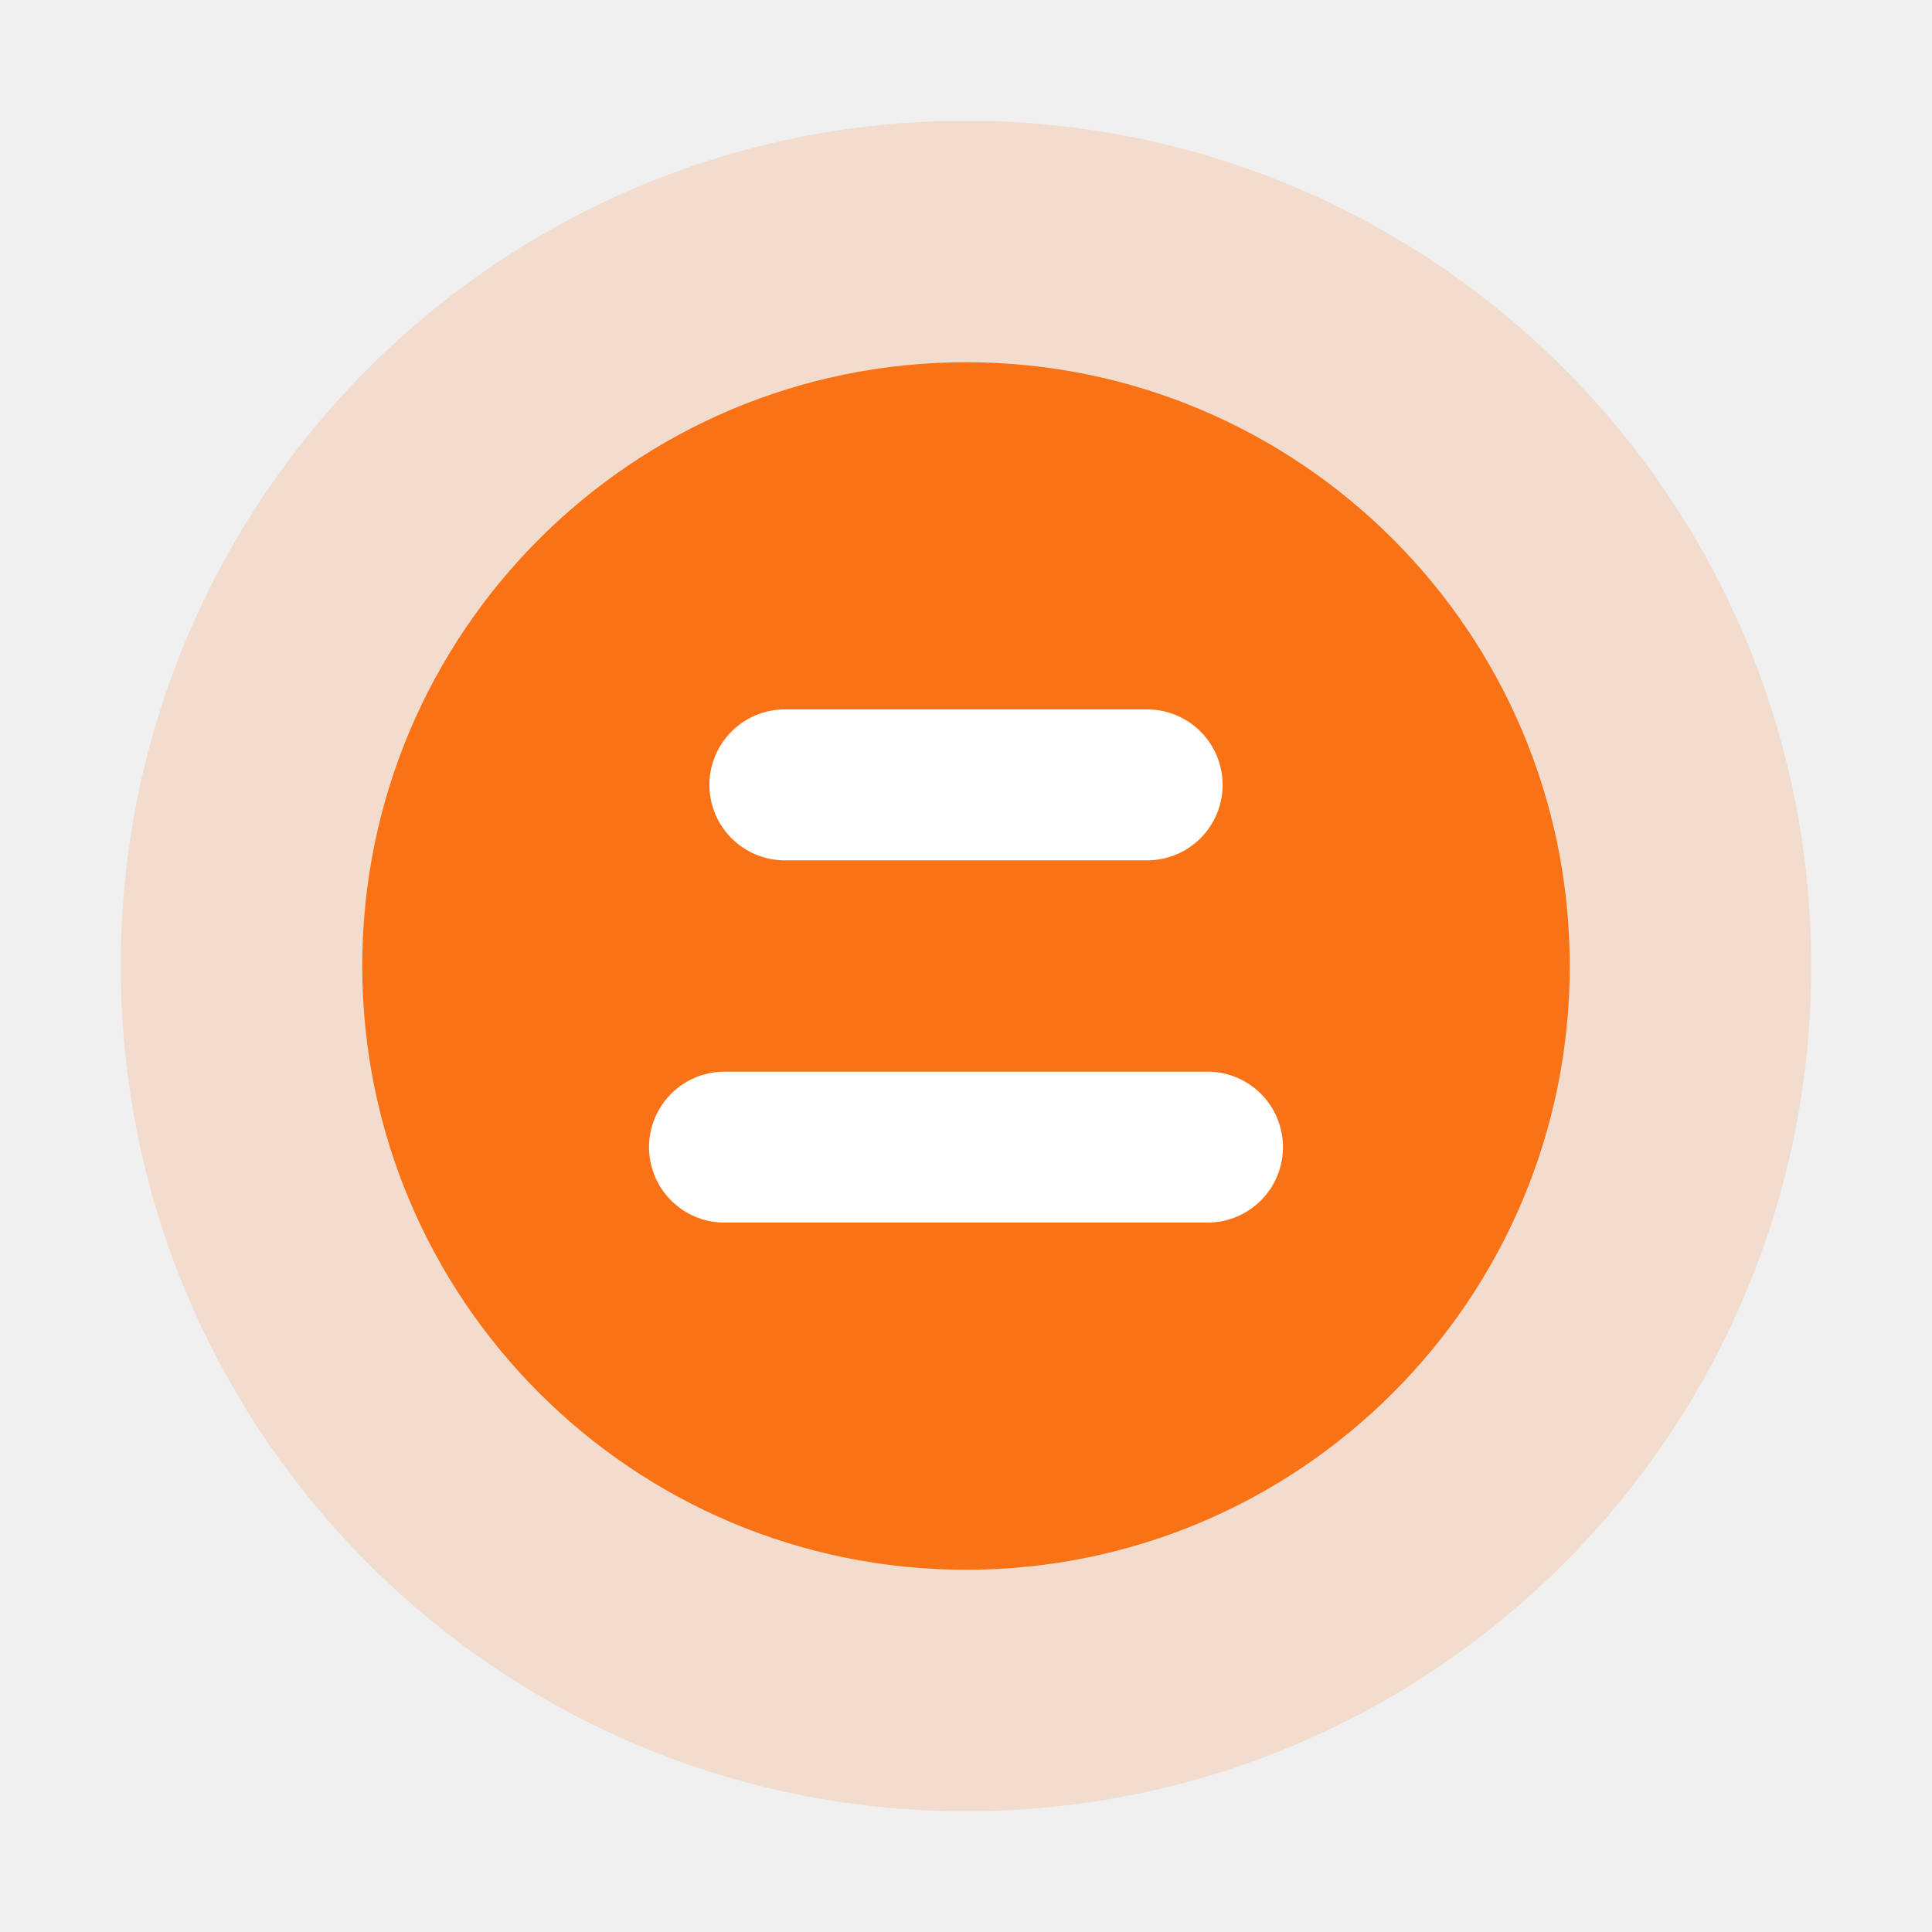
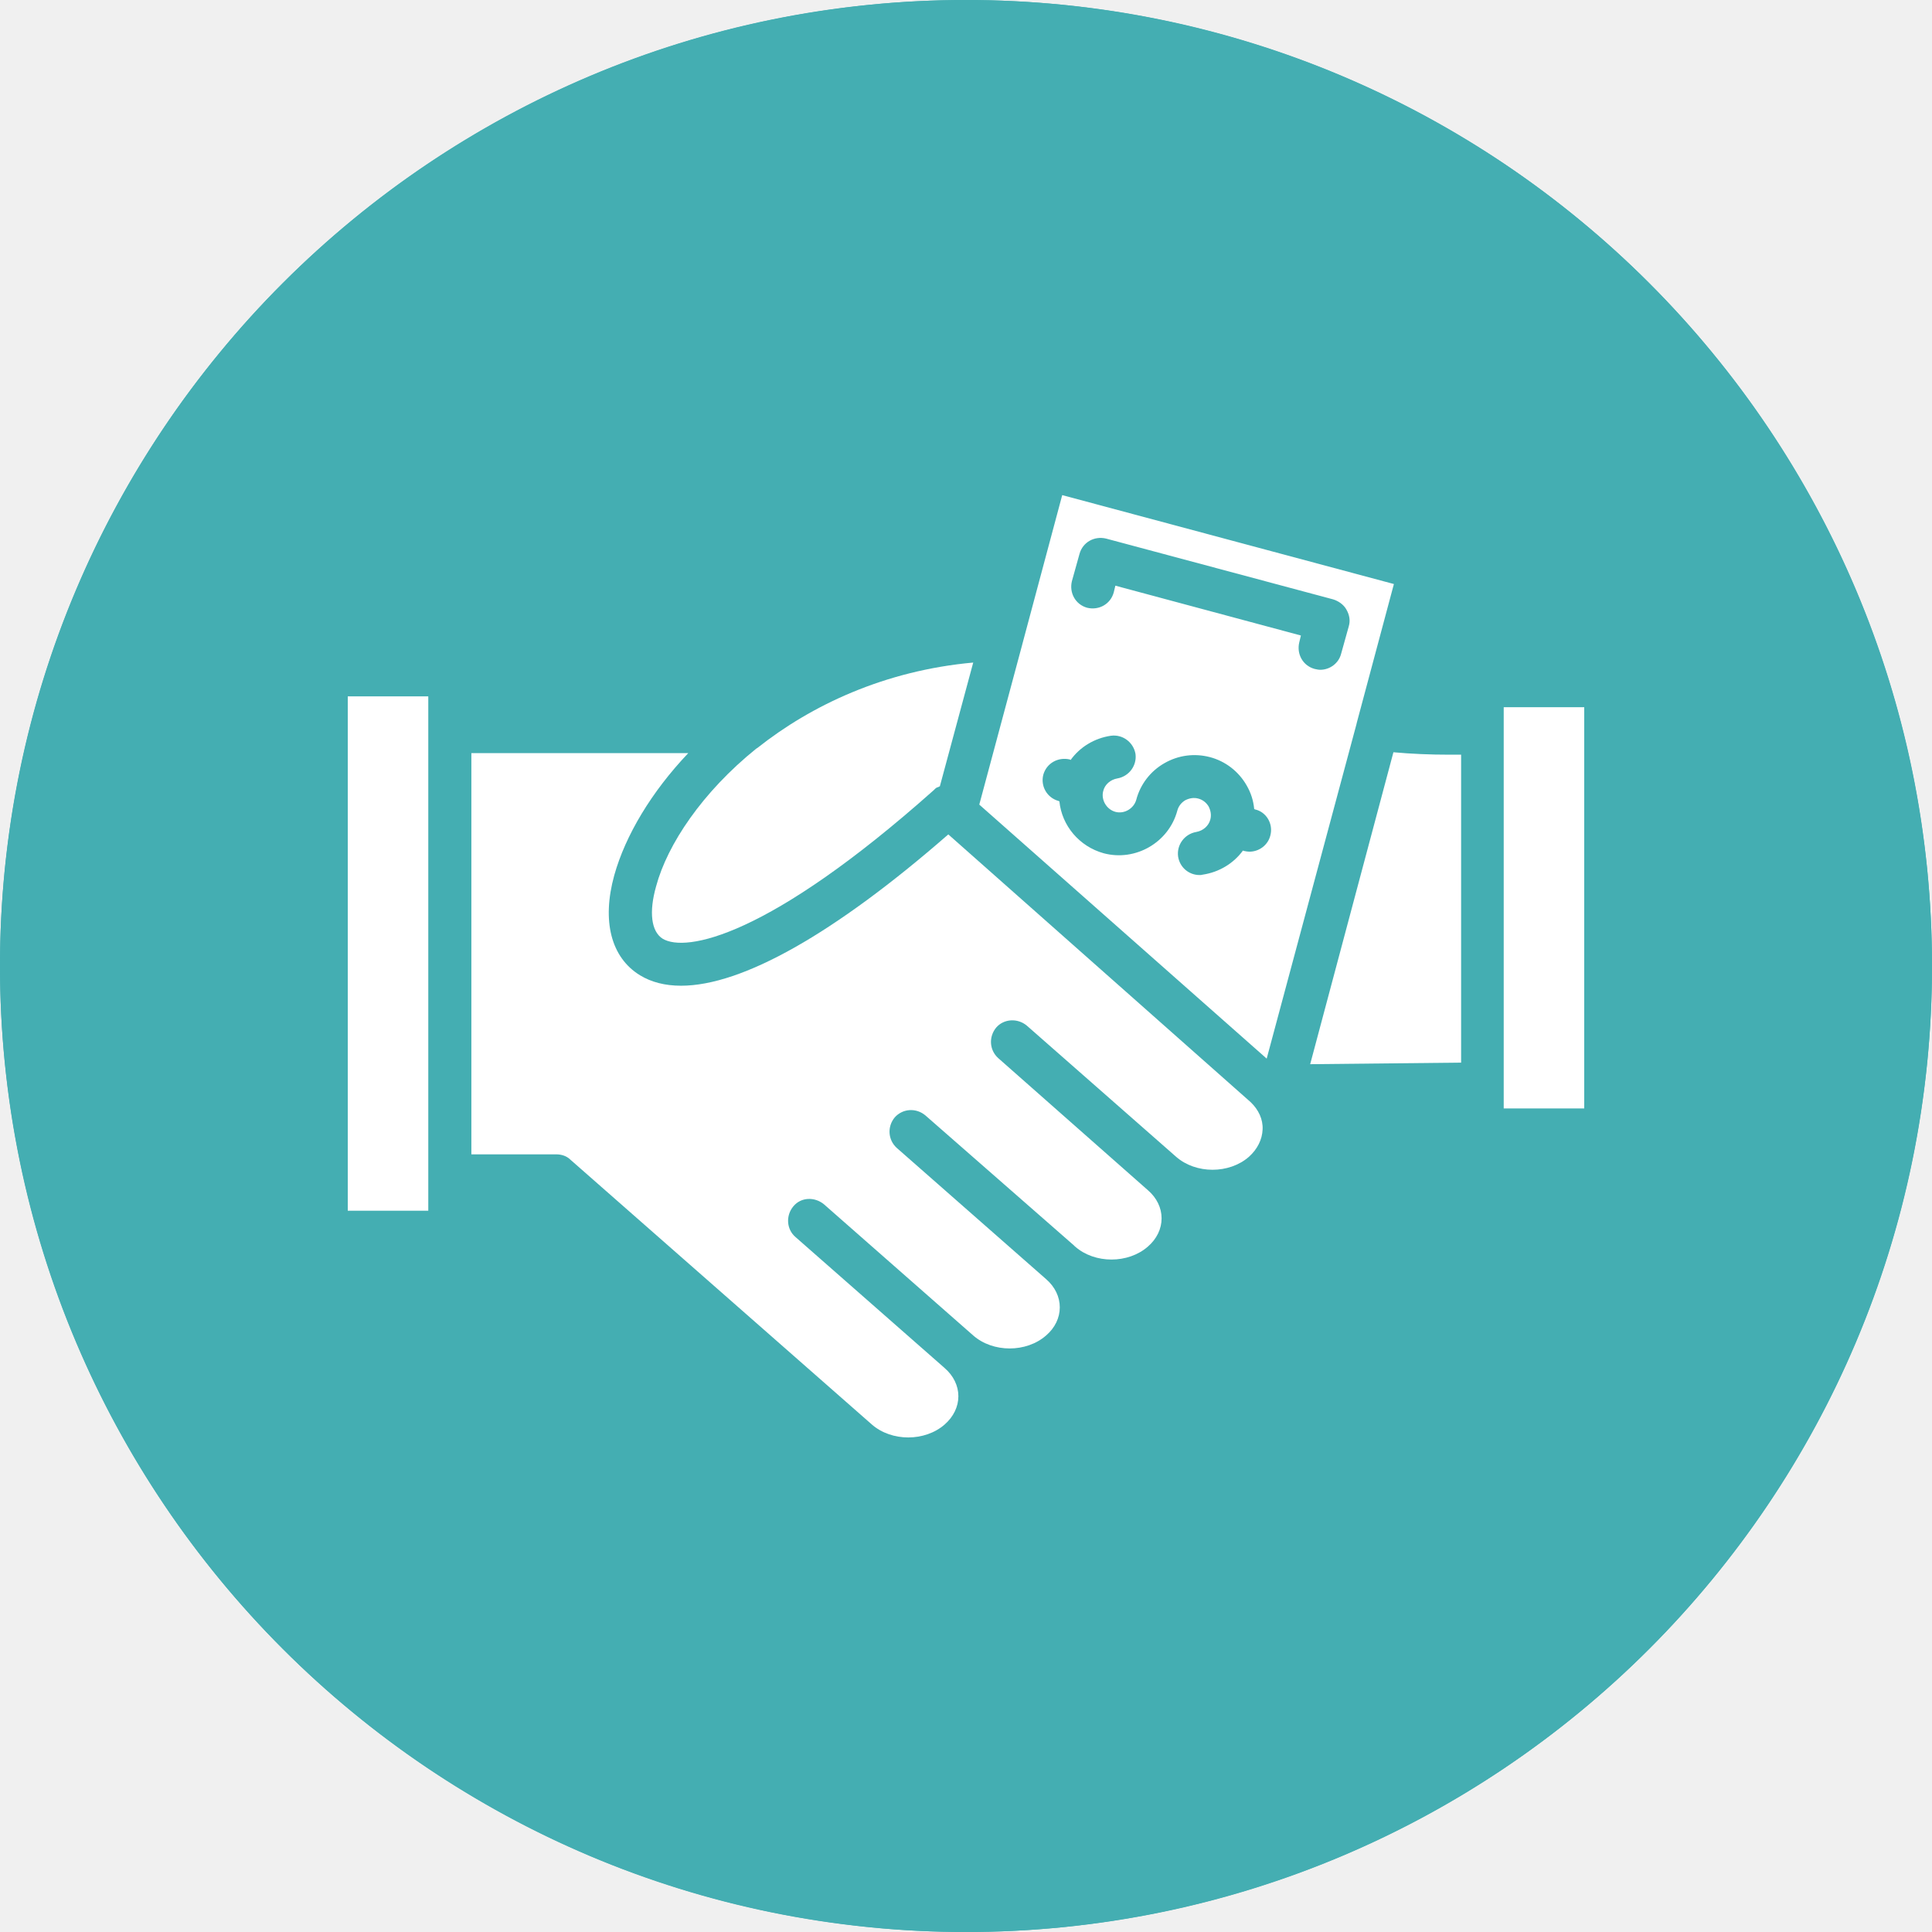
- <svg xmlns="http://www.w3.org/2000/svg" width="32" height="32" viewBox="0 0 32 32" fill="none">
-   <circle cx="16" cy="16" r="14" fill="#f97316" opacity="0.16" />
-   <circle cx="16" cy="16" r="10" fill="#f97316" />
-   <path d="M12 19h8" stroke="#fff" stroke-width="2.5" stroke-linecap="round" />
-   <path d="M13 13h6" stroke="#fff" stroke-width="2.5" stroke-linecap="round" />
+ <svg xmlns="http://www.w3.org/2000/svg" width="128" zoomAndPan="magnify" viewBox="0 0 96 96" height="128" preserveAspectRatio="xMidYMid meet" version="1.0">
+   <defs>
+     <clipPath id="526ffd4039">
+       <path d="M 48 0 C 21.492 0 0 21.492 0 48 C 0 74.508 21.492 96 48 96 C 74.508 96 96 74.508 96 48 C 96 21.492 74.508 0 48 0 Z M 48 0 " clip-rule="nonzero" />
+     </clipPath>
+     <clipPath id="cf9d122b79">
+       <path d="M 0 0 L 96 0 L 96 96 L 0 96 Z M 0 0 " clip-rule="nonzero" />
+     </clipPath>
+     <clipPath id="9ac4fdc6f0">
+       <path d="M 48 0 C 21.492 0 0 21.492 0 48 C 0 74.508 21.492 96 48 96 C 74.508 96 96 74.508 96 48 C 96 21.492 74.508 0 48 0 Z M 48 0 " clip-rule="nonzero" />
+     </clipPath>
+     <clipPath id="07ad28683e">
+       <rect x="0" width="96" y="0" height="96" />
+     </clipPath>
+   </defs>
+   <g clip-path="url(#526ffd4039)">
+     <g transform="matrix(1, 0, 0, 1, 0, -0.000000000000008101)">
+       <g clip-path="url(#07ad28683e)">
+         <g clip-path="url(#cf9d122b79)">
+           <g clip-path="url(#9ac4fdc6f0)">
+             <rect x="-21.12" width="138.24" fill="#44aeb2" height="138.24" y="-21.12" fill-opacity="1" />
+           </g>
+         </g>
+       </g>
+     </g>
+   </g>
+   <path fill="#44aeb2" d="M 96 48 C 96 49.57 95.922 51.141 95.77 52.703 C 95.613 54.27 95.383 55.824 95.078 57.363 C 94.77 58.906 94.391 60.43 93.934 61.934 C 93.477 63.438 92.949 64.918 92.348 66.367 C 91.746 67.82 91.074 69.242 90.332 70.629 C 89.59 72.012 88.785 73.359 87.91 74.668 C 87.039 75.973 86.102 77.234 85.105 78.449 C 84.105 79.668 83.055 80.828 81.941 81.941 C 80.828 83.055 79.668 84.105 78.449 85.105 C 77.234 86.102 75.973 87.039 74.668 87.91 C 73.359 88.785 72.012 89.59 70.629 90.332 C 69.242 91.074 67.82 91.746 66.367 92.348 C 64.918 92.949 63.438 93.477 61.934 93.934 C 60.43 94.391 58.906 94.77 57.363 95.078 C 55.824 95.383 54.27 95.613 52.703 95.77 C 51.141 95.922 49.57 96 48 96 C 46.43 96 44.859 95.922 43.297 95.77 C 41.73 95.613 40.176 95.383 38.637 95.078 C 37.094 94.77 35.57 94.391 34.066 93.934 C 32.562 93.477 31.082 92.949 29.633 92.348 C 28.18 91.746 26.758 91.074 25.371 90.332 C 23.988 89.59 22.641 88.785 21.332 87.91 C 20.027 87.039 18.766 86.102 17.551 85.105 C 16.332 84.105 15.172 83.055 14.059 81.941 C 12.945 80.828 11.895 79.668 10.895 78.449 C 9.898 77.234 8.961 75.973 8.09 74.668 C 7.215 73.359 6.41 72.012 5.668 70.629 C 4.926 69.242 4.254 67.82 3.652 66.367 C 3.051 64.918 2.523 63.438 2.066 61.934 C 1.609 60.43 1.23 58.906 0.922 57.363 C 0.617 55.824 0.387 54.27 0.23 52.703 C 0.078 51.141 0 49.57 0 48 C 0 46.43 0.078 44.859 0.23 43.297 C 0.387 41.73 0.617 40.176 0.922 38.637 C 1.23 37.094 1.609 35.57 2.066 34.066 C 2.523 32.562 3.051 31.082 3.652 29.633 C 4.254 28.18 4.926 26.758 5.668 25.371 C 6.41 23.988 7.215 22.641 8.09 21.332 C 8.961 20.027 9.898 18.766 10.895 17.551 C 11.895 16.332 12.945 15.172 14.059 14.059 C 15.172 12.945 16.332 11.895 17.551 10.895 C 18.766 9.898 20.027 8.961 21.332 8.09 C 22.641 7.215 23.988 6.41 25.371 5.668 C 26.758 4.926 28.18 4.254 29.633 3.652 C 31.082 3.051 32.562 2.523 34.066 2.066 C 35.57 1.609 37.094 1.23 38.637 0.922 C 40.176 0.617 41.73 0.387 43.297 0.23 C 44.859 0.078 46.43 0 48 0 C 49.57 0 51.141 0.078 52.703 0.23 C 54.27 0.387 55.824 0.617 57.363 0.922 C 58.906 1.23 60.43 1.609 61.934 2.066 C 63.438 2.523 64.918 3.051 66.367 3.652 C 67.82 4.254 69.242 4.926 70.629 5.668 C 72.012 6.41 73.359 7.215 74.668 8.09 C 75.973 8.961 77.234 9.898 78.449 10.895 C 79.668 11.895 80.828 12.945 81.941 14.059 C 83.055 15.172 84.105 16.332 85.105 17.551 C 86.102 18.766 87.039 20.027 87.91 21.332 C 88.785 22.641 89.59 23.988 90.332 25.371 C 91.074 26.758 91.746 28.18 92.348 29.633 C 92.949 31.082 93.477 32.562 93.934 34.066 C 94.391 35.57 94.77 37.094 95.078 38.637 C 95.383 40.176 95.613 41.73 95.77 43.297 C 95.922 44.859 96 46.43 96 48 Z M 96 48 " fill-opacity="1" fill-rule="nonzero" />
+   <path fill="#ffffff" d="M 32.922 46.641 C 34.059 47.34 38.18 46.578 46.398 39.262 C 46.422 39.238 46.441 39.219 46.461 39.199 C 46.48 39.18 46.48 39.18 46.48 39.18 C 46.5 39.16 46.52 39.16 46.539 39.141 C 46.559 39.121 46.559 39.121 46.578 39.121 C 46.578 39.121 46.578 39.121 46.602 39.121 C 46.621 39.102 46.621 39.102 46.641 39.102 C 46.66 39.078 46.68 39.078 46.699 39.078 L 48.359 32.922 C 43.961 33.32 40.32 35.039 37.641 37.16 C 37.621 37.18 37.602 37.18 37.578 37.199 C 34.898 39.359 33.16 41.961 32.602 44.039 C 32.238 45.32 32.359 46.281 32.922 46.641 Z M 32.922 46.641 " fill-opacity="1" fill-rule="nonzero" />
+   <path fill="#ffffff" d="M 17.281 34.602 L 21.281 34.602 L 21.281 60.16 L 17.281 60.16 Z M 17.281 34.602 " fill-opacity="1" fill-rule="nonzero" />
+   <path fill="#ffffff" d="M 47.121 41.461 C 41.461 46.398 36.879 48.98 33.84 48.98 C 33.039 48.98 32.359 48.801 31.801 48.461 C 30.359 47.578 29.898 45.762 30.52 43.5 C 31.078 41.5 32.379 39.34 34.199 37.422 L 23.422 37.422 L 23.422 57.359 L 27.641 57.359 C 27.898 57.359 28.16 57.441 28.34 57.621 L 43.32 70.781 C 44.301 71.641 45.961 71.641 46.941 70.781 C 47.379 70.398 47.621 69.898 47.621 69.379 C 47.621 68.859 47.379 68.359 46.941 67.98 L 46.898 67.941 L 39.52 61.461 C 39.078 61.078 39.039 60.398 39.422 59.941 C 39.801 59.48 40.48 59.461 40.941 59.84 L 48.359 66.359 C 49.34 67.219 51 67.219 51.98 66.359 C 52.422 65.98 52.66 65.48 52.66 64.961 C 52.66 64.441 52.422 63.941 51.98 63.559 L 44.559 57.039 C 44.121 56.641 44.078 55.98 44.461 55.52 C 44.859 55.078 45.52 55.039 45.98 55.422 L 53.379 61.898 L 53.398 61.922 L 53.422 61.941 C 54.398 62.801 56.059 62.801 57.039 61.941 C 57.48 61.559 57.719 61.059 57.719 60.539 C 57.719 60.02 57.48 59.52 57.039 59.141 L 49.602 52.578 C 49.16 52.18 49.121 51.52 49.5 51.059 C 49.879 50.621 50.559 50.578 51.02 50.961 L 58.441 57.48 C 59.422 58.34 61.078 58.34 62.059 57.48 C 62.48 57.102 62.719 56.621 62.738 56.121 C 62.762 55.621 62.539 55.141 62.141 54.762 Z M 47.121 41.461 " fill-opacity="1" fill-rule="nonzero" />
+   <path fill="#ffffff" d="M 74.719 35.141 L 78.719 35.141 L 78.719 55.078 L 74.719 55.078 Z M 74.719 35.141 " fill-opacity="1" fill-rule="nonzero" />
+   <path fill="#ffffff" d="M 69.238 37.379 L 65.102 52.879 L 72.602 52.801 L 72.602 37.5 C 72.398 37.5 72.219 37.5 72.02 37.5 C 71.059 37.5 70.141 37.461 69.238 37.379 Z M 69.238 37.379 " fill-opacity="1" fill-rule="nonzero" />
+   <path fill="#ffffff" d="M 67.422 35.898 L 69.262 29.02 L 52.781 24.602 L 50.801 32 L 50.781 32.078 L 48.66 39.98 L 62.941 52.602 L 67.398 36 Z M 63.121 41.52 C 63 42 62.559 42.32 62.078 42.32 C 62 42.32 61.898 42.301 61.801 42.281 L 61.762 42.262 C 61.301 42.898 60.578 43.34 59.762 43.461 C 59.699 43.48 59.66 43.48 59.602 43.48 C 59.078 43.48 58.621 43.102 58.539 42.559 C 58.461 41.98 58.859 41.441 59.441 41.34 C 59.781 41.281 60.059 41.039 60.141 40.719 C 60.199 40.5 60.16 40.281 60.059 40.078 C 59.941 39.879 59.762 39.738 59.539 39.68 C 59.32 39.621 59.102 39.66 58.898 39.762 C 58.699 39.879 58.559 40.059 58.5 40.281 C 58.078 41.859 56.422 42.82 54.84 42.398 C 53.621 42.059 52.762 41.02 52.641 39.82 L 52.602 39.801 C 52.02 39.641 51.699 39.059 51.84 38.5 C 52 37.922 52.578 37.602 53.16 37.738 L 53.199 37.762 C 53.66 37.121 54.379 36.68 55.199 36.559 C 55.781 36.48 56.32 36.879 56.422 37.461 C 56.5 38.039 56.102 38.578 55.52 38.68 C 55.18 38.738 54.898 38.98 54.82 39.301 C 54.699 39.738 54.98 40.219 55.422 40.34 C 55.859 40.461 56.34 40.18 56.461 39.738 C 56.66 38.98 57.16 38.32 57.859 37.922 C 58.559 37.52 59.359 37.422 60.121 37.621 C 60.879 37.82 61.539 38.32 61.941 39.02 C 62.16 39.398 62.281 39.781 62.32 40.199 L 62.359 40.219 C 62.922 40.34 63.281 40.941 63.121 41.52 Z M 67.02 31.121 L 66.641 32.48 C 66.52 32.961 66.078 33.281 65.602 33.281 C 65.52 33.281 65.422 33.262 65.32 33.238 C 64.738 33.078 64.422 32.5 64.559 31.922 L 64.641 31.578 L 55.422 29.102 L 55.34 29.441 C 55.18 30.02 54.602 30.34 54.02 30.199 C 53.441 30.039 53.121 29.461 53.262 28.879 L 53.641 27.52 C 53.801 26.941 54.379 26.621 54.961 26.762 L 66.238 29.781 C 66.5 29.859 66.762 30.039 66.898 30.281 C 67.059 30.559 67.102 30.84 67.02 31.121 Z M 67.02 31.121 " fill-opacity="1" fill-rule="nonzero" />
</svg>
